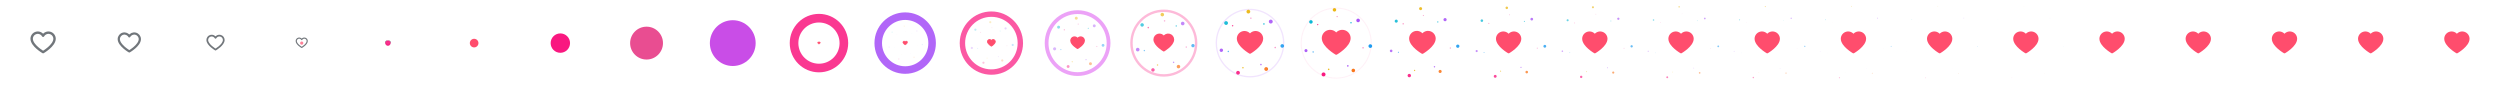
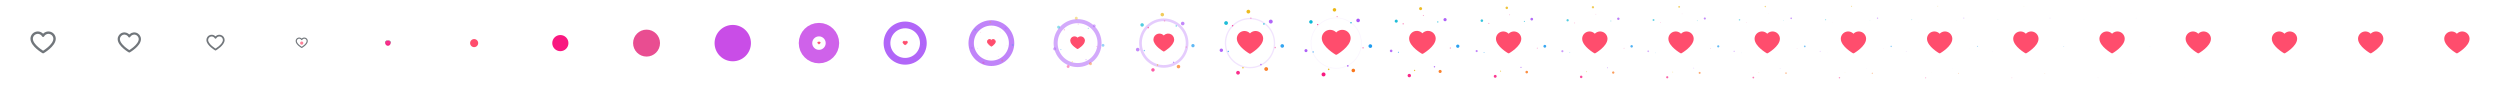
<svg xmlns="http://www.w3.org/2000/svg" width="1856" height="64" viewBox="0 0 1856 64">
  <defs>
    <path id="heart-outline" d="M20.5 8.75c0 5.05-8.5 9.95-8.5 9.95s-8.5-4.9-8.5-9.95A4.55 4.55 0 0 1 12 6.55a4.55 4.55 0 0 1 8.5 2.2Z" fill="none" stroke="#71767b" stroke-linecap="round" stroke-linejoin="round" stroke-width="1.8" />
    <path id="heart-filled" d="M20.5 8.75c0 5.05-8.5 9.95-8.5 9.95s-8.5-4.9-8.5-9.95A4.55 4.55 0 0 1 12 6.55a4.55 4.55 0 0 1 8.5 2.2Z" fill="#ff4d6d" stroke="#ff4d6d" stroke-linecap="round" stroke-linejoin="round" stroke-width="1.8" />
    <circle id="burst-dot-large" cx="0" cy="0" r="1.35" />
    <circle id="burst-dot-small" cx="0" cy="0" r=".8" />
  </defs>
  <g transform="translate(0 0)">
    <g transform="translate(20 20)">
      <g transform="translate(12 12) scale(1) translate(-12 -12)">
        <use href="#heart-outline" />
      </g>
    </g>
  </g>
  <g transform="translate(64 0)">
    <g transform="translate(20 20)">
      <g transform="translate(12 12) scale(.92) translate(-12 -12)">
        <use href="#heart-outline" />
      </g>
    </g>
  </g>
  <g transform="translate(128 0)">
    <g transform="translate(20 20)">
      <g transform="translate(12 12) scale(.72) translate(-12 -12)">
        <use href="#heart-outline" />
      </g>
    </g>
  </g>
  <g transform="translate(192 0)">
    <g transform="translate(20 20)">
      <g transform="translate(12 12) scale(.48) translate(-12 -12)">
        <use href="#heart-outline" />
      </g>
    </g>
    <circle cx="32" cy="32" r="1.2" fill="#ff4d6d" opacity=".7" />
  </g>
  <g transform="translate(256 0)">
    <g transform="translate(20 20)">
      <g transform="translate(12 12) scale(.22) translate(-12 -12)">
        <use href="#heart-outline" />
      </g>
    </g>
    <circle cx="32" cy="32" r="2" fill="#f91880" opacity=".9" />
  </g>
  <g transform="translate(320 0)">
-     <circle cx="32" cy="32" r="3.2" fill="#ff4d6d" />
+     <circle cx="32" cy="32" r="3" fill="#ff4d6d" />
  </g>
  <g transform="translate(384 0)">
-     <circle cx="32" cy="32" r="7.2" fill="#f91880" />
+     <circle cx="32" cy="32" r="6" fill="#f91880" />
  </g>
  <g transform="translate(448 0)">
-     <circle cx="32" cy="32" r="12.2" fill="#e94d91" />
+     <circle cx="32" cy="32" r="10" fill="#e94d91" />
  </g>
  <g transform="translate(512 0)">
-     <circle cx="32" cy="32" r="17" fill="#c94de7" />
+     <circle cx="32" cy="32" r="13.5" fill="#c94de7" />
  </g>
  <g transform="translate(576 0)">
-     <circle cx="32" cy="32" r="18.5" fill="none" stroke="#f91880" stroke-width="6.4" opacity=".86" />
+     <circle cx="32" cy="32" r="10" fill="none" stroke="#c94de7" stroke-width="10" opacity=".88" />
    <g transform="translate(20 20)">
      <g transform="translate(12 12) scale(.12) translate(-12 -12)">
        <use href="#heart-filled" />
      </g>
    </g>
  </g>
  <g transform="translate(640 0)">
-     <circle cx="32" cy="32" r="20" fill="none" stroke="#a855f7" stroke-width="5.6" opacity=".9" />
+     <circle cx="32" cy="32" r="13.5" fill="none" stroke="#a855f7" stroke-width="5" opacity=".9" />
    <g transform="translate(20 20)">
      <g transform="translate(12 12) scale(.2) translate(-12 -12)">
        <use href="#heart-filled" />
      </g>
    </g>
    <g opacity="0.1">
      <use href="#burst-dot-large" transform="translate(31.34 19.42) scale(0.4)" fill="#eab308" opacity="0.88" />
      <use href="#burst-dot-small" transform="translate(32.31 23.21) scale(0.28)" fill="#f472b6" opacity="0.72" />
      <use href="#burst-dot-large" transform="translate(40.68 23.01) scale(0.4)" fill="#a855f7" opacity="1" />
      <use href="#burst-dot-small" transform="translate(37.05 25.04) scale(0.28)" fill="#06b6d4" opacity="0.8" />
      <use href="#burst-dot-large" transform="translate(44.75 33.12) scale(0.4)" fill="#1d9bf0" opacity="1" />
      <use href="#burst-dot-small" transform="translate(40.86 33.56) scale(0.28)" fill="#f472b6" opacity="0.74" />
      <use href="#burst-dot-large" transform="translate(38.57 42.52) scale(0.4)" fill="#f97316" opacity="0.95" />
      <use href="#burst-dot-small" transform="translate(36.04 39.93) scale(0.28)" fill="#a855f7" opacity="0.8" />
      <use href="#burst-dot-large" transform="translate(27.24 43.78) scale(0.4)" fill="#f91880" opacity="1" />
      <use href="#burst-dot-small" transform="translate(29.57 40.46) scale(0.28)" fill="#eab308" opacity="0.78" />
      <use href="#burst-dot-large" transform="translate(20.07 34.98) scale(0.4)" fill="#a855f7" opacity="0.9" />
      <use href="#burst-dot-small" transform="translate(24.06 35.05) scale(0.28)" fill="#1d9bf0" opacity="0.72" />
      <use href="#burst-dot-large" transform="translate(22.35 23.9) scale(0.4)" fill="#06b6d4" opacity="0.98" />
      <use href="#burst-dot-small" transform="translate(25.85 25.85) scale(0.28)" fill="#f91880" opacity="0.74" />
    </g>
  </g>
  <g transform="translate(704 0)">
-     <circle cx="32" cy="32" r="21.5" fill="none" stroke="#f91880" stroke-width="4" opacity=".72" />
+     <circle cx="32" cy="32" r="15" fill="none" stroke="#a855f7" stroke-width="4" opacity=".72" />
    <g transform="translate(20 20)">
      <g transform="translate(12 12) scale(.34) translate(-12 -12)">
        <use href="#heart-filled" />
      </g>
    </g>
    <g opacity="0.25">
      <use href="#burst-dot-large" transform="translate(31.19 16.46) scale(0.6)" fill="#eab308" opacity="0.9" />
      <use href="#burst-dot-small" transform="translate(32.4 20.55) scale(0.42)" fill="#f472b6" opacity="0.74" />
      <use href="#burst-dot-large" transform="translate(42.53 21.09) scale(0.6)" fill="#a855f7" opacity="1" />
      <use href="#burst-dot-small" transform="translate(38.5 23.05) scale(0.42)" fill="#06b6d4" opacity="0.82" />
      <use href="#burst-dot-large" transform="translate(47.82 33.38) scale(0.6)" fill="#1d9bf0" opacity="1" />
      <use href="#burst-dot-small" transform="translate(43.56 34.04) scale(0.42)" fill="#f472b6" opacity="0.76" />
      <use href="#burst-dot-large" transform="translate(40.07 44.91) scale(0.6)" fill="#f97316" opacity="0.96" />
      <use href="#burst-dot-small" transform="translate(37.16 42.12) scale(0.42)" fill="#a855f7" opacity="0.82" />
      <use href="#burst-dot-large" transform="translate(26.11 46.58) scale(0.6)" fill="#f91880" opacity="1" />
      <use href="#burst-dot-small" transform="translate(28.8 43.15) scale(0.42)" fill="#eab308" opacity="0.8" />
      <use href="#burst-dot-large" transform="translate(17.5 35.61) scale(0.6)" fill="#a855f7" opacity="0.92" />
      <use href="#burst-dot-small" transform="translate(21.82 35.91) scale(0.42)" fill="#1d9bf0" opacity="0.74" />
      <use href="#burst-dot-large" transform="translate(20.13 22.04) scale(0.6)" fill="#06b6d4" opacity="0.99" />
      <use href="#burst-dot-small" transform="translate(24 24) scale(0.42)" fill="#f91880" opacity="0.76" />
    </g>
  </g>
  <g transform="translate(768 0)">
-     <circle cx="32" cy="32" r="23" fill="none" stroke="#d946ef" stroke-width="2.8" opacity=".5" />
+     <circle cx="32" cy="32" r="16.3" fill="none" stroke="#a855f7" stroke-width="3" opacity=".5" />
    <g transform="translate(20 20)">
      <g transform="translate(12 12) scale(.58) translate(-12 -12)">
        <use href="#heart-filled" />
      </g>
    </g>
    <g opacity="0.45">
      <use href="#burst-dot-large" transform="translate(31.03 13.51) scale(0.82)" fill="#eab308" opacity="0.92" />
      <use href="#burst-dot-small" transform="translate(32.49 17.89) scale(0.58)" fill="#f472b6" opacity="0.76" />
      <use href="#burst-dot-large" transform="translate(44.38 19.18) scale(0.8)" fill="#a855f7" opacity="1" />
      <use href="#burst-dot-small" transform="translate(39.95 21.06) scale(0.58)" fill="#06b6d4" opacity="0.84" />
      <use href="#burst-dot-large" transform="translate(50.89 33.65) scale(0.78)" fill="#1d9bf0" opacity="1" />
      <use href="#burst-dot-small" transform="translate(46.26 34.51) scale(0.58)" fill="#f472b6" opacity="0.78" />
      <use href="#burst-dot-large" transform="translate(41.56 47.3) scale(0.82)" fill="#f97316" opacity="0.98" />
      <use href="#burst-dot-small" transform="translate(38.27 44.31) scale(0.58)" fill="#a855f7" opacity="0.84" />
      <use href="#burst-dot-large" transform="translate(24.98 49.38) scale(0.8)" fill="#f91880" opacity="1" />
      <use href="#burst-dot-small" transform="translate(28.03 45.84) scale(0.58)" fill="#eab308" opacity="0.82" />
      <use href="#burst-dot-large" transform="translate(14.94 36.25) scale(0.85)" fill="#a855f7" opacity="0.94" />
      <use href="#burst-dot-small" transform="translate(19.58 36.77) scale(0.58)" fill="#1d9bf0" opacity="0.76" />
      <use href="#burst-dot-large" transform="translate(17.9 20.17) scale(0.82)" fill="#06b6d4" opacity="1" />
      <use href="#burst-dot-small" transform="translate(22.14 22.14) scale(0.58)" fill="#f91880" opacity="0.78" />
    </g>
  </g>
  <g transform="translate(832 0)">
-     <circle cx="32" cy="32" r="24" fill="none" stroke="#f91880" stroke-width="1.8" opacity=".3" />
+     <circle cx="32" cy="32" r="17.3" fill="none" stroke="#a855f7" stroke-width="2" opacity=".3" />
    <g transform="translate(20 20)">
      <g transform="translate(12 12) scale(.82) translate(-12 -12)">
        <use href="#heart-filled" />
      </g>
    </g>
    <g opacity="0.7">
      <use href="#burst-dot-large" transform="translate(30.89 10.85) scale(0.98)" fill="#eab308" opacity="0.95" />
      <use href="#burst-dot-small" transform="translate(32.58 15.5) scale(0.72)" fill="#f472b6" opacity="0.78" />
      <use href="#burst-dot-large" transform="translate(46.04 17.46) scale(1)" fill="#a855f7" opacity="1" />
      <use href="#burst-dot-small" transform="translate(41.25 19.27) scale(0.7)" fill="#06b6d4" opacity="0.86" />
      <use href="#burst-dot-large" transform="translate(53.65 33.89) scale(0.92)" fill="#1d9bf0" opacity="1" />
      <use href="#burst-dot-small" transform="translate(48.69 34.94) scale(0.68)" fill="#f472b6" opacity="0.8" />
      <use href="#burst-dot-large" transform="translate(42.9 49.45) scale(0.97)" fill="#f97316" opacity="1" />
      <use href="#burst-dot-small" transform="translate(39.28 46.29) scale(0.7)" fill="#a855f7" opacity="0.86" />
      <use href="#burst-dot-large" transform="translate(23.96 51.9) scale(0.95)" fill="#f91880" opacity="1" />
      <use href="#burst-dot-small" transform="translate(27.34 48.26) scale(0.7)" fill="#eab308" opacity="0.84" />
      <use href="#burst-dot-large" transform="translate(12.64 36.83) scale(1)" fill="#a855f7" opacity="0.98" />
      <use href="#burst-dot-small" transform="translate(17.57 37.54) scale(0.68)" fill="#1d9bf0" opacity="0.78" />
      <use href="#burst-dot-large" transform="translate(15.91 18.5) scale(0.96)" fill="#06b6d4" opacity="1" />
      <use href="#burst-dot-small" transform="translate(20.48 20.48) scale(0.75)" fill="#f91880" opacity="0.8" />
    </g>
  </g>
  <g transform="translate(896 0)">
-     <circle cx="32" cy="32" r="25" fill="none" stroke="#a855f7" stroke-width="1" opacity=".16" />
+     <circle cx="32" cy="32" r="18.2" fill="none" stroke="#a855f7" stroke-width="1" opacity=".16" />
    <g transform="translate(20 20)">
      <g transform="translate(12 12) scale(1.04) translate(-12 -12)">
        <use href="#heart-filled" />
      </g>
    </g>
    <g opacity="0.9">
      <use href="#burst-dot-large" transform="translate(30.78 8.63) scale(1.04)" fill="#eab308" opacity="1" />
      <use href="#burst-dot-small" transform="translate(32.65 13.5) scale(0.68)" fill="#f472b6" opacity="0.76" />
      <use href="#burst-dot-large" transform="translate(47.43 16.02) scale(1.08)" fill="#a855f7" opacity="1" />
      <use href="#burst-dot-small" transform="translate(42.33 17.78) scale(0.78)" fill="#06b6d4" opacity="0.88" />
      <use href="#burst-dot-large" transform="translate(55.95 34.1) scale(1)" fill="#1d9bf0" opacity="1" />
      <use href="#burst-dot-small" transform="translate(50.71 35.3) scale(0.74)" fill="#f472b6" opacity="0.82" />
      <use href="#burst-dot-large" transform="translate(44.03 51.24) scale(1.06)" fill="#f97316" opacity="1" />
      <use href="#burst-dot-small" transform="translate(40.12 47.93) scale(0.76)" fill="#a855f7" opacity="0.88" />
      <use href="#burst-dot-large" transform="translate(23.11 54) scale(1.04)" fill="#f91880" opacity="1" />
      <use href="#burst-dot-small" transform="translate(26.76 50.28) scale(0.74)" fill="#eab308" opacity="0.86" />
      <use href="#burst-dot-large" transform="translate(10.72 37.31) scale(0.94)" fill="#a855f7" opacity="1" />
      <use href="#burst-dot-small" transform="translate(15.89 38.19) scale(0.7)" fill="#1d9bf0" opacity="0.8" />
      <use href="#burst-dot-large" transform="translate(14.24 17.1) scale(1.05)" fill="#06b6d4" opacity="1" />
      <use href="#burst-dot-small" transform="translate(19.09 19.09) scale(0.7)" fill="#f91880" opacity="0.82" />
    </g>
  </g>
  <g transform="translate(960 0)">
-     <circle cx="32" cy="32" r="26" fill="none" stroke="#f91880" stroke-width=".8" opacity=".06" />
+     <circle cx="32" cy="32" r="18.7" fill="none" stroke="#a855f7" stroke-width=".6" opacity=".06" />
    <g transform="translate(20 20)">
      <g transform="translate(12 12) scale(1.14) translate(-12 -12)">
        <use href="#heart-filled" />
      </g>
    </g>
    <g opacity="1">
      <use href="#burst-dot-large" transform="translate(30.71 7.3) scale(0.96)" fill="#eab308" opacity="0.96" />
      <use href="#burst-dot-small" transform="translate(32.69 12.31) scale(0.62)" fill="#f472b6" opacity="0.7" />
      <use href="#burst-dot-large" transform="translate(48.26 15.16) scale(1)" fill="#a855f7" opacity="1" />
      <use href="#burst-dot-small" transform="translate(42.98 16.88) scale(0.72)" fill="#06b6d4" opacity="0.86" />
      <use href="#burst-dot-large" transform="translate(57.33 34.22) scale(1.02)" fill="#1d9bf0" opacity="1" />
      <use href="#burst-dot-small" transform="translate(51.93 35.51) scale(0.7)" fill="#f472b6" opacity="0.8" />
      <use href="#burst-dot-large" transform="translate(44.7 52.32) scale(0.99)" fill="#f97316" opacity="0.98" />
      <use href="#burst-dot-small" transform="translate(40.62 48.92) scale(0.8)" fill="#a855f7" opacity="0.9" />
      <use href="#burst-dot-large" transform="translate(22.6 55.26) scale(1.1)" fill="#f91880" opacity="1" />
      <use href="#burst-dot-small" transform="translate(26.41 51.49) scale(0.76)" fill="#eab308" opacity="0.88" />
      <use href="#burst-dot-large" transform="translate(9.56 37.59) scale(0.84)" fill="#a855f7" opacity="0.94" />
      <use href="#burst-dot-small" transform="translate(14.88 38.57) scale(0.66)" fill="#1d9bf0" opacity="0.76" />
      <use href="#burst-dot-large" transform="translate(13.24 16.26) scale(0.97)" fill="#06b6d4" opacity="0.98" />
      <use href="#burst-dot-small" transform="translate(18.25 18.25) scale(0.64)" fill="#f91880" opacity="0.8" />
    </g>
  </g>
  <g transform="translate(1024 0)">
    <g transform="translate(20 20)">
      <g transform="translate(12 12) scale(1.05) translate(-12 -12)">
        <use href="#heart-filled" />
      </g>
    </g>
-     <g opacity="0.92">
+     <g opacity="0.95">
      <use href="#burst-dot-large" transform="translate(30.66 6.41) scale(0.84)" fill="#eab308" opacity="0.92" />
      <use href="#burst-dot-small" transform="translate(32.72 11.51) scale(0.54)" fill="#f472b6" opacity="0.64" />
      <use href="#burst-dot-large" transform="translate(48.81 14.59) scale(0.88)" fill="#a855f7" opacity="0.98" />
      <use href="#burst-dot-small" transform="translate(43.42 16.29) scale(0.62)" fill="#06b6d4" opacity="0.82" />
      <use href="#burst-dot-large" transform="translate(58.25 34.3) scale(0.91)" fill="#1d9bf0" opacity="0.99" />
      <use href="#burst-dot-small" transform="translate(52.74 35.66) scale(0.6)" fill="#f472b6" opacity="0.76" />
      <use href="#burst-dot-large" transform="translate(45.15 53.04) scale(0.86)" fill="#f97316" opacity="0.94" />
      <use href="#burst-dot-small" transform="translate(40.95 49.57) scale(0.68)" fill="#a855f7" opacity="0.86" />
      <use href="#burst-dot-large" transform="translate(22.26 56.1) scale(0.94)" fill="#f91880" opacity="0.98" />
      <use href="#burst-dot-small" transform="translate(26.18 52.3) scale(0.64)" fill="#eab308" opacity="0.84" />
      <use href="#burst-dot-large" transform="translate(8.79 37.79) scale(0.72)" fill="#a855f7" opacity="0.88" />
      <use href="#burst-dot-small" transform="translate(14.21 38.83) scale(0.56)" fill="#1d9bf0" opacity="0.7" />
      <use href="#burst-dot-large" transform="translate(12.57 15.7) scale(0.85)" fill="#06b6d4" opacity="0.94" />
      <use href="#burst-dot-small" transform="translate(17.7 17.7) scale(0.55)" fill="#f91880" opacity="0.75" />
    </g>
  </g>
  <g transform="translate(1088 0)">
    <use href="#heart-filled" transform="translate(20 20)" />
-     <g opacity="0.82">
+     <g opacity="0.9">
      <use href="#burst-dot-large" transform="translate(30.63 5.82) scale(0.7)" fill="#eab308" opacity="0.88" />
      <use href="#burst-dot-small" transform="translate(32.73 10.98) scale(0.45)" fill="#f472b6" opacity="0.56" />
      <use href="#burst-dot-large" transform="translate(49.18 14.21) scale(0.75)" fill="#a855f7" opacity="0.96" />
      <use href="#burst-dot-small" transform="translate(43.71 15.89) scale(0.52)" fill="#06b6d4" opacity="0.78" />
      <use href="#burst-dot-large" transform="translate(58.87 34.35) scale(0.78)" fill="#1d9bf0" opacity="0.98" />
      <use href="#burst-dot-small" transform="translate(53.28 35.75) scale(0.5)" fill="#f472b6" opacity="0.72" />
      <use href="#burst-dot-large" transform="translate(45.45 53.52) scale(0.72)" fill="#f97316" opacity="0.9" />
      <use href="#burst-dot-small" transform="translate(41.18 50.01) scale(0.56)" fill="#a855f7" opacity="0.8" />
      <use href="#burst-dot-large" transform="translate(22.04 56.66) scale(0.8)" fill="#f91880" opacity="0.96" />
      <use href="#burst-dot-small" transform="translate(26.02 52.84) scale(0.53)" fill="#eab308" opacity="0.78" />
      <use href="#burst-dot-large" transform="translate(8.28 37.91) scale(0.58)" fill="#a855f7" opacity="0.8" />
      <use href="#burst-dot-small" transform="translate(13.76 39) scale(0.46)" fill="#1d9bf0" opacity="0.62" />
      <use href="#burst-dot-large" transform="translate(12.13 15.33) scale(0.71)" fill="#06b6d4" opacity="0.9" />
      <use href="#burst-dot-small" transform="translate(17.33 17.33) scale(0.45)" fill="#f91880" opacity="0.68" />
    </g>
  </g>
  <g transform="translate(1152 0)">
    <use href="#heart-filled" transform="translate(20 20)" />
-     <g opacity="0.7">
-       <use href="#burst-dot-large" transform="translate(30.6 5.38) scale(0.56)" fill="#eab308" opacity="0.84" />
+     <g opacity="0.82">
+       <use href="#burst-dot-large" transform="translate(30.6 5.38) scale(0.62)" fill="#eab308" opacity="0.84" />
      <use href="#burst-dot-small" transform="translate(32.75 10.58) scale(0.36)" fill="#f472b6" opacity="0.46" />
-       <use href="#burst-dot-large" transform="translate(49.46 13.92) scale(0.62)" fill="#a855f7" opacity="0.94" />
+       <use href="#burst-dot-large" transform="translate(49.46 13.92) scale(0.67)" fill="#a855f7" opacity="0.94" />
      <use href="#burst-dot-small" transform="translate(43.92 15.59) scale(0.42)" fill="#06b6d4" opacity="0.72" />
-       <use href="#burst-dot-large" transform="translate(59.33 34.39) scale(0.64)" fill="#1d9bf0" opacity="0.96" />
+       <use href="#burst-dot-large" transform="translate(59.33 34.39) scale(0.69)" fill="#1d9bf0" opacity="0.96" />
      <use href="#burst-dot-small" transform="translate(53.68 35.82) scale(0.4)" fill="#f472b6" opacity="0.66" />
-       <use href="#burst-dot-large" transform="translate(45.67 53.88) scale(0.59)" fill="#f97316" opacity="0.86" />
+       <use href="#burst-dot-large" transform="translate(45.67 53.88) scale(0.64)" fill="#f97316" opacity="0.86" />
      <use href="#burst-dot-small" transform="translate(41.35 50.34) scale(0.44)" fill="#a855f7" opacity="0.72" />
-       <use href="#burst-dot-large" transform="translate(21.87 57.08) scale(0.66)" fill="#f91880" opacity="0.94" />
+       <use href="#burst-dot-large" transform="translate(21.87 57.08) scale(0.7)" fill="#f91880" opacity="0.94" />
      <use href="#burst-dot-small" transform="translate(25.91 53.24) scale(0.42)" fill="#eab308" opacity="0.72" />
-       <use href="#burst-dot-large" transform="translate(7.9 38.01) scale(0.45)" fill="#a855f7" opacity="0.72" />
+       <use href="#burst-dot-large" transform="translate(7.9 38.01) scale(0.58)" fill="#a855f7" opacity="0.72" />
      <use href="#burst-dot-small" transform="translate(13.42 39.13) scale(0.37)" fill="#1d9bf0" opacity="0.54" />
-       <use href="#burst-dot-large" transform="translate(11.8 15.05) scale(0.57)" fill="#06b6d4" opacity="0.86" />
+       <use href="#burst-dot-large" transform="translate(11.8 15.05) scale(0.63)" fill="#06b6d4" opacity="0.86" />
      <use href="#burst-dot-small" transform="translate(17.05 17.05) scale(0.36)" fill="#f91880" opacity="0.6" />
    </g>
  </g>
  <g transform="translate(1216 0)">
    <use href="#heart-filled" transform="translate(20 20)" />
-     <g opacity="0.58">
-       <use href="#burst-dot-large" transform="translate(30.59 5.08) scale(0.43)" fill="#eab308" opacity="0.8" />
-       <use href="#burst-dot-small" transform="translate(32.76 10.31) scale(0.29)" fill="#f472b6" opacity="0.36" />
-       <use href="#burst-dot-large" transform="translate(49.65 13.73) scale(0.5)" fill="#a855f7" opacity="0.92" />
-       <use href="#burst-dot-small" transform="translate(44.07 15.39) scale(0.33)" fill="#06b6d4" opacity="0.64" />
-       <use href="#burst-dot-large" transform="translate(59.63 34.42) scale(0.51)" fill="#1d9bf0" opacity="0.94" />
-       <use href="#burst-dot-small" transform="translate(53.95 35.87) scale(0.32)" fill="#f472b6" opacity="0.58" />
-       <use href="#burst-dot-large" transform="translate(45.82 54.11) scale(0.47)" fill="#f97316" opacity="0.82" />
-       <use href="#burst-dot-small" transform="translate(41.46 50.56) scale(0.35)" fill="#a855f7" opacity="0.64" />
-       <use href="#burst-dot-large" transform="translate(21.76 57.36) scale(0.53)" fill="#f91880" opacity="0.92" />
-       <use href="#burst-dot-small" transform="translate(25.83 53.51) scale(0.33)" fill="#eab308" opacity="0.64" />
-       <use href="#burst-dot-large" transform="translate(7.64 38.07) scale(0.34)" fill="#a855f7" opacity="0.64" />
+     <g opacity="0.74">
+       <use href="#burst-dot-large" transform="translate(30.59 5.08) scale(0.52)" fill="#eab308" opacity="0.8" />
+       <use href="#burst-dot-small" transform="translate(32.76 10.31) scale(0.31)" fill="#f472b6" opacity="0.36" />
+       <use href="#burst-dot-large" transform="translate(49.65 13.73) scale(0.58)" fill="#a855f7" opacity="0.92" />
+       <use href="#burst-dot-small" transform="translate(44.07 15.39) scale(0.36)" fill="#06b6d4" opacity="0.64" />
+       <use href="#burst-dot-large" transform="translate(59.63 34.42) scale(0.6)" fill="#1d9bf0" opacity="0.94" />
+       <use href="#burst-dot-small" transform="translate(53.95 35.87) scale(0.38)" fill="#f472b6" opacity="0.58" />
+       <use href="#burst-dot-large" transform="translate(45.82 54.11) scale(0.55)" fill="#f97316" opacity="0.82" />
+       <use href="#burst-dot-small" transform="translate(41.46 50.56) scale(0.34)" fill="#a855f7" opacity="0.64" />
+       <use href="#burst-dot-large" transform="translate(21.76 57.36) scale(0.6)" fill="#f91880" opacity="0.92" />
+       <use href="#burst-dot-small" transform="translate(25.83 53.51) scale(0.38)" fill="#eab308" opacity="0.64" />
+       <use href="#burst-dot-large" transform="translate(7.64 38.07) scale(0.5)" fill="#a855f7" opacity="0.64" />
      <use href="#burst-dot-small" transform="translate(13.2 39.22) scale(0.29)" fill="#1d9bf0" opacity="0.44" />
-       <use href="#burst-dot-large" transform="translate(11.57 14.86) scale(0.44)" fill="#06b6d4" opacity="0.82" />
-       <use href="#burst-dot-small" transform="translate(16.86 16.86) scale(0.28)" fill="#f91880" opacity="0.52" />
+       <use href="#burst-dot-large" transform="translate(11.57 14.86) scale(0.54)" fill="#06b6d4" opacity="0.82" />
+       <use href="#burst-dot-small" transform="translate(16.86 16.86) scale(0.32)" fill="#f91880" opacity="0.52" />
    </g>
  </g>
  <g transform="translate(1280 0)">
    <use href="#heart-filled" transform="translate(20 20)" />
-     <g opacity="0.46">
-       <use href="#burst-dot-large" transform="translate(30.58 4.86) scale(0.33)" fill="#eab308" opacity="0.76" />
-       <use href="#burst-dot-small" transform="translate(32.76 10.11) scale(0.23)" fill="#f472b6" opacity="0.27" />
-       <use href="#burst-dot-large" transform="translate(49.78 13.58) scale(0.4)" fill="#a855f7" opacity="0.9" />
-       <use href="#burst-dot-small" transform="translate(44.18 15.24) scale(0.26)" fill="#06b6d4" opacity="0.56" />
-       <use href="#burst-dot-large" transform="translate(59.86 34.44) scale(0.39)" fill="#1d9bf0" opacity="0.92" />
-       <use href="#burst-dot-small" transform="translate(54.15 35.91) scale(0.25)" fill="#f472b6" opacity="0.5" />
-       <use href="#burst-dot-large" transform="translate(45.93 54.29) scale(0.36)" fill="#f97316" opacity="0.78" />
-       <use href="#burst-dot-small" transform="translate(41.54 50.72) scale(0.27)" fill="#a855f7" opacity="0.55" />
-       <use href="#burst-dot-large" transform="translate(21.67 57.57) scale(0.42)" fill="#f91880" opacity="0.88" />
-       <use href="#burst-dot-small" transform="translate(25.77 53.71) scale(0.25)" fill="#eab308" opacity="0.55" />
-       <use href="#burst-dot-large" transform="translate(7.45 38.12) scale(0.25)" fill="#a855f7" opacity="0.56" />
-       <use href="#burst-dot-small" transform="translate(13.03 39.28) scale(0.22)" fill="#1d9bf0" opacity="0.34" />
-       <use href="#burst-dot-large" transform="translate(11.41 14.72) scale(0.34)" fill="#06b6d4" opacity="0.76" />
-       <use href="#burst-dot-small" transform="translate(16.72 16.72) scale(0.22)" fill="#f91880" opacity="0.44" />
+     <g opacity="0.64">
+       <use href="#burst-dot-large" transform="translate(30.58 4.86) scale(0.42)" fill="#eab308" opacity="0.76" />
+       <use href="#burst-dot-small" transform="translate(32.76 10.11) scale(0.25)" fill="#f472b6" opacity="0.27" />
+       <use href="#burst-dot-large" transform="translate(49.78 13.58) scale(0.48)" fill="#a855f7" opacity="0.9" />
+       <use href="#burst-dot-small" transform="translate(44.18 15.24) scale(0.3)" fill="#06b6d4" opacity="0.56" />
+       <use href="#burst-dot-large" transform="translate(59.86 34.44) scale(0.5)" fill="#1d9bf0" opacity="0.92" />
+       <use href="#burst-dot-small" transform="translate(54.15 35.91) scale(0.32)" fill="#f472b6" opacity="0.5" />
+       <use href="#burst-dot-large" transform="translate(45.93 54.29) scale(0.45)" fill="#f97316" opacity="0.78" />
+       <use href="#burst-dot-small" transform="translate(41.54 50.72) scale(0.28)" fill="#a855f7" opacity="0.55" />
+       <use href="#burst-dot-large" transform="translate(21.67 57.57) scale(0.5)" fill="#f91880" opacity="0.88" />
+       <use href="#burst-dot-small" transform="translate(25.77 53.71) scale(0.31)" fill="#eab308" opacity="0.55" />
+       <use href="#burst-dot-large" transform="translate(7.45 38.12) scale(0.4)" fill="#a855f7" opacity="0.56" />
+       <use href="#burst-dot-small" transform="translate(13.03 39.28) scale(0.24)" fill="#1d9bf0" opacity="0.34" />
+       <use href="#burst-dot-large" transform="translate(11.41 14.72) scale(0.44)" fill="#06b6d4" opacity="0.76" />
+       <use href="#burst-dot-small" transform="translate(16.72 16.72) scale(0.27)" fill="#f91880" opacity="0.44" />
    </g>
  </g>
  <g transform="translate(1344 0)">
    <use href="#heart-filled" transform="translate(20 20)" />
-     <g opacity="0.35">
-       <use href="#burst-dot-large" transform="translate(30.57 4.71) scale(0.28)" fill="#eab308" opacity="0.7" />
-       <use href="#burst-dot-small" transform="translate(32.77 9.98) scale(0.17)" fill="#f472b6" opacity="0.18" />
-       <use href="#burst-dot-large" transform="translate(49.88 13.49) scale(0.31)" fill="#a855f7" opacity="0.86" />
-       <use href="#burst-dot-small" transform="translate(44.25 15.14) scale(0.19)" fill="#06b6d4" opacity="0.46" />
-       <use href="#burst-dot-large" transform="translate(60.02 34.45) scale(0.3)" fill="#1d9bf0" opacity="0.88" />
-       <use href="#burst-dot-small" transform="translate(54.29 35.93) scale(0.18)" fill="#f472b6" opacity="0.4" />
-       <use href="#burst-dot-large" transform="translate(46.01 54.41) scale(0.28)" fill="#f97316" opacity="0.72" />
-       <use href="#burst-dot-small" transform="translate(41.6 50.83) scale(0.2)" fill="#a855f7" opacity="0.46" />
-       <use href="#burst-dot-large" transform="translate(21.61 57.71) scale(0.33)" fill="#f91880" opacity="0.84" />
-       <use href="#burst-dot-small" transform="translate(25.73 53.85) scale(0.18)" fill="#eab308" opacity="0.46" />
-       <use href="#burst-dot-large" transform="translate(7.32 38.15) scale(0.19)" fill="#a855f7" opacity="0.48" />
-       <use href="#burst-dot-small" transform="translate(12.92 39.33) scale(0.16)" fill="#1d9bf0" opacity="0.25" />
-       <use href="#burst-dot-large" transform="translate(11.3 14.63) scale(0.27)" fill="#06b6d4" opacity="0.7" />
-       <use href="#burst-dot-small" transform="translate(16.63 16.63) scale(0.16)" fill="#f91880" opacity="0.35" />
+     <g opacity="0.53">
+       <use href="#burst-dot-large" transform="translate(30.57 4.71) scale(0.34)" fill="#eab308" opacity="0.7" />
+       <use href="#burst-dot-small" transform="translate(32.77 9.98) scale(0.2)" fill="#f472b6" opacity="0.18" />
+       <use href="#burst-dot-large" transform="translate(49.88 13.49) scale(0.4)" fill="#a855f7" opacity="0.86" />
+       <use href="#burst-dot-small" transform="translate(44.25 15.14) scale(0.25)" fill="#06b6d4" opacity="0.46" />
+       <use href="#burst-dot-large" transform="translate(60.02 34.45) scale(0.42)" fill="#1d9bf0" opacity="0.88" />
+       <use href="#burst-dot-small" transform="translate(54.29 35.93) scale(0.27)" fill="#f472b6" opacity="0.4" />
+       <use href="#burst-dot-large" transform="translate(46.01 54.41) scale(0.37)" fill="#f97316" opacity="0.72" />
+       <use href="#burst-dot-small" transform="translate(41.6 50.83) scale(0.23)" fill="#a855f7" opacity="0.46" />
+       <use href="#burst-dot-large" transform="translate(21.61 57.71) scale(0.41)" fill="#f91880" opacity="0.84" />
+       <use href="#burst-dot-small" transform="translate(25.73 53.85) scale(0.25)" fill="#eab308" opacity="0.46" />
+       <use href="#burst-dot-large" transform="translate(7.32 38.15) scale(0.32)" fill="#a855f7" opacity="0.48" />
+       <use href="#burst-dot-small" transform="translate(12.92 39.33) scale(0.19)" fill="#1d9bf0" opacity="0.25" />
+       <use href="#burst-dot-large" transform="translate(11.3 14.63) scale(0.36)" fill="#06b6d4" opacity="0.7" />
+       <use href="#burst-dot-small" transform="translate(16.63 16.63) scale(0.22)" fill="#f91880" opacity="0.35" />
    </g>
  </g>
  <g transform="translate(1408 0)">
    <use href="#heart-filled" transform="translate(20 20)" />
-     <g opacity="0.25">
-       <use href="#burst-dot-large" transform="translate(30.57 4.64) scale(0.22)" fill="#eab308" opacity="0.6" />
-       <use href="#burst-dot-small" transform="translate(32.77 9.91) scale(0.12)" fill="#f472b6" opacity="0.12" />
-       <use href="#burst-dot-large" transform="translate(49.92 13.44) scale(0.24)" fill="#a855f7" opacity="0.8" />
-       <use href="#burst-dot-small" transform="translate(44.28 15.09) scale(0.14)" fill="#06b6d4" opacity="0.36" />
-       <use href="#burst-dot-large" transform="translate(60.09 34.46) scale(0.23)" fill="#1d9bf0" opacity="0.82" />
-       <use href="#burst-dot-small" transform="translate(54.36 35.94) scale(0.13)" fill="#f472b6" opacity="0.31" />
-       <use href="#burst-dot-large" transform="translate(46.04 54.47) scale(0.22)" fill="#f97316" opacity="0.64" />
-       <use href="#burst-dot-small" transform="translate(41.62 50.89) scale(0.15)" fill="#a855f7" opacity="0.36" />
-       <use href="#burst-dot-large" transform="translate(21.59 57.78) scale(0.25)" fill="#f91880" opacity="0.78" />
-       <use href="#burst-dot-small" transform="translate(25.72 53.92) scale(0.13)" fill="#eab308" opacity="0.36" />
-       <use href="#burst-dot-large" transform="translate(7.26 38.17) scale(0.14)" fill="#a855f7" opacity="0.38" />
-       <use href="#burst-dot-small" transform="translate(12.86 39.35) scale(0.11)" fill="#1d9bf0" opacity="0.17" />
-       <use href="#burst-dot-large" transform="translate(11.24 14.58) scale(0.21)" fill="#06b6d4" opacity="0.62" />
-       <use href="#burst-dot-small" transform="translate(16.59 16.59) scale(0.11)" fill="#f91880" opacity="0.26" />
+     <g opacity="0.42">
+       <use href="#burst-dot-large" transform="translate(30.57 4.64) scale(0.27)" fill="#eab308" opacity="0.6" />
+       <use href="#burst-dot-small" transform="translate(32.77 9.91) scale(0.16)" fill="#f472b6" opacity="0.12" />
+       <use href="#burst-dot-large" transform="translate(49.92 13.44) scale(0.32)" fill="#a855f7" opacity="0.8" />
+       <use href="#burst-dot-small" transform="translate(44.28 15.09) scale(0.2)" fill="#06b6d4" opacity="0.36" />
+       <use href="#burst-dot-large" transform="translate(60.09 34.46) scale(0.34)" fill="#1d9bf0" opacity="0.82" />
+       <use href="#burst-dot-small" transform="translate(54.36 35.94) scale(0.22)" fill="#f472b6" opacity="0.31" />
+       <use href="#burst-dot-large" transform="translate(46.04 54.47) scale(0.29)" fill="#f97316" opacity="0.64" />
+       <use href="#burst-dot-small" transform="translate(41.62 50.89) scale(0.18)" fill="#a855f7" opacity="0.36" />
+       <use href="#burst-dot-large" transform="translate(21.59 57.78) scale(0.33)" fill="#f91880" opacity="0.78" />
+       <use href="#burst-dot-small" transform="translate(25.72 53.92) scale(0.2)" fill="#eab308" opacity="0.36" />
+       <use href="#burst-dot-large" transform="translate(7.26 38.17) scale(0.25)" fill="#a855f7" opacity="0.38" />
+       <use href="#burst-dot-small" transform="translate(12.86 39.35) scale(0.15)" fill="#1d9bf0" opacity="0.17" />
+       <use href="#burst-dot-large" transform="translate(11.24 14.58) scale(0.29)" fill="#06b6d4" opacity="0.62" />
+       <use href="#burst-dot-small" transform="translate(16.59 16.59) scale(0.18)" fill="#f91880" opacity="0.26" />
    </g>
  </g>
  <g transform="translate(1472 0)">
    <use href="#heart-filled" transform="translate(20 20)" />
-     <g opacity="0.17">
-       <use href="#burst-dot-large" transform="translate(30.57 4.64) scale(0.16)" fill="#eab308" opacity="0.48" />
-       <use href="#burst-dot-small" transform="translate(32.77 9.91) scale(0.08)" fill="#f472b6" opacity="0.07" />
-       <use href="#burst-dot-large" transform="translate(49.92 13.44) scale(0.17)" fill="#a855f7" opacity="0.7" />
-       <use href="#burst-dot-small" transform="translate(44.28 15.09) scale(0.09)" fill="#06b6d4" opacity="0.26" />
-       <use href="#burst-dot-large" transform="translate(60.09 34.46) scale(0.16)" fill="#1d9bf0" opacity="0.72" />
-       <use href="#burst-dot-small" transform="translate(54.36 35.94) scale(0.08)" fill="#f472b6" opacity="0.22" />
-       <use href="#burst-dot-large" transform="translate(46.04 54.47) scale(0.15)" fill="#f97316" opacity="0.52" />
-       <use href="#burst-dot-small" transform="translate(41.62 50.89) scale(0.1)" fill="#a855f7" opacity="0.26" />
-       <use href="#burst-dot-large" transform="translate(21.59 57.78) scale(0.18)" fill="#f91880" opacity="0.68" />
-       <use href="#burst-dot-small" transform="translate(25.72 53.92) scale(0.08)" fill="#eab308" opacity="0.26" />
-       <use href="#burst-dot-large" transform="translate(7.26 38.17) scale(0.09)" fill="#a855f7" opacity="0.28" />
-       <use href="#burst-dot-small" transform="translate(12.86 39.35) scale(0.07)" fill="#1d9bf0" opacity="0.1" />
-       <use href="#burst-dot-large" transform="translate(11.24 14.58) scale(0.15)" fill="#06b6d4" opacity="0.5" />
-       <use href="#burst-dot-small" transform="translate(16.59 16.59) scale(0.07)" fill="#f91880" opacity="0.18" />
+     <g opacity="0.31">
+       <use href="#burst-dot-large" transform="translate(30.57 4.64) scale(0.2)" fill="#eab308" opacity="0.48" />
+       <use href="#burst-dot-small" transform="translate(32.77 9.91) scale(0.12)" fill="#f472b6" opacity="0.07" />
+       <use href="#burst-dot-large" transform="translate(49.92 13.44) scale(0.24)" fill="#a855f7" opacity="0.7" />
+       <use href="#burst-dot-small" transform="translate(44.28 15.09) scale(0.15)" fill="#06b6d4" opacity="0.26" />
+       <use href="#burst-dot-large" transform="translate(60.09 34.46) scale(0.26)" fill="#1d9bf0" opacity="0.72" />
+       <use href="#burst-dot-small" transform="translate(54.36 35.94) scale(0.17)" fill="#f472b6" opacity="0.22" />
+       <use href="#burst-dot-large" transform="translate(46.04 54.47) scale(0.22)" fill="#f97316" opacity="0.52" />
+       <use href="#burst-dot-small" transform="translate(41.62 50.89) scale(0.14)" fill="#a855f7" opacity="0.26" />
+       <use href="#burst-dot-large" transform="translate(21.59 57.78) scale(0.25)" fill="#f91880" opacity="0.68" />
+       <use href="#burst-dot-small" transform="translate(25.72 53.92) scale(0.15)" fill="#eab308" opacity="0.26" />
+       <use href="#burst-dot-large" transform="translate(7.26 38.17) scale(0.18)" fill="#a855f7" opacity="0.28" />
+       <use href="#burst-dot-small" transform="translate(12.86 39.35) scale(0.11)" fill="#1d9bf0" opacity="0.1" />
+       <use href="#burst-dot-large" transform="translate(11.24 14.58) scale(0.21)" fill="#06b6d4" opacity="0.5" />
+       <use href="#burst-dot-small" transform="translate(16.59 16.59) scale(0.13)" fill="#f91880" opacity="0.18" />
    </g>
  </g>
  <g transform="translate(1536 0)">
    <use href="#heart-filled" transform="translate(20 20)" />
+     <g opacity="0.2">
+       <use href="#burst-dot-large" transform="translate(30.57 4.64) scale(0.13)" fill="#eab308" opacity="0.34" />
+       <use href="#burst-dot-small" transform="translate(32.77 9.91) scale(0.08)" fill="#f472b6" opacity="0.03" />
+       <use href="#burst-dot-large" transform="translate(49.92 13.44) scale(0.17)" fill="#a855f7" opacity="0.56" />
+       <use href="#burst-dot-small" transform="translate(44.28 15.09) scale(0.1)" fill="#06b6d4" opacity="0.16" />
+       <use href="#burst-dot-large" transform="translate(60.09 34.46) scale(0.18)" fill="#1d9bf0" opacity="0.6" />
+       <use href="#burst-dot-small" transform="translate(54.36 35.94) scale(0.11)" fill="#f472b6" opacity="0.13" />
+       <use href="#burst-dot-large" transform="translate(46.04 54.47) scale(0.15)" fill="#f97316" opacity="0.38" />
+       <use href="#burst-dot-small" transform="translate(41.62 50.89) scale(0.09)" fill="#a855f7" opacity="0.16" />
+       <use href="#burst-dot-large" transform="translate(21.59 57.78) scale(0.17)" fill="#f91880" opacity="0.54" />
+       <use href="#burst-dot-small" transform="translate(25.72 53.92) scale(0.1)" fill="#eab308" opacity="0.16" />
+       <use href="#burst-dot-large" transform="translate(7.26 38.17) scale(0.12)" fill="#a855f7" opacity="0.18" />
+       <use href="#burst-dot-small" transform="translate(12.86 39.35) scale(0.07)" fill="#1d9bf0" opacity="0.05" />
+       <use href="#burst-dot-large" transform="translate(11.24 14.58) scale(0.14)" fill="#06b6d4" opacity="0.36" />
+       <use href="#burst-dot-small" transform="translate(16.59 16.59) scale(0.09)" fill="#f91880" opacity="0.1" />
+     </g>
+   </g>
+   <g transform="translate(1600 0)">
+     <use href="#heart-filled" transform="translate(20 20)" />
    <g opacity="0.1">
-       <use href="#burst-dot-large" transform="translate(30.57 4.64) scale(0.1)" fill="#eab308" opacity="0.34" />
-       <use href="#burst-dot-small" transform="translate(32.77 9.91) scale(0.05)" fill="#f472b6" opacity="0.03" />
-       <use href="#burst-dot-large" transform="translate(49.92 13.44) scale(0.11)" fill="#a855f7" opacity="0.56" />
-       <use href="#burst-dot-small" transform="translate(44.28 15.09) scale(0.06)" fill="#06b6d4" opacity="0.16" />
-       <use href="#burst-dot-large" transform="translate(60.09 34.46) scale(0.1)" fill="#1d9bf0" opacity="0.6" />
-       <use href="#burst-dot-small" transform="translate(54.36 35.94) scale(0.05)" fill="#f472b6" opacity="0.13" />
-       <use href="#burst-dot-large" transform="translate(46.04 54.47) scale(0.09)" fill="#f97316" opacity="0.38" />
-       <use href="#burst-dot-small" transform="translate(41.62 50.89) scale(0.06)" fill="#a855f7" opacity="0.16" />
-       <use href="#burst-dot-large" transform="translate(21.59 57.78) scale(0.11)" fill="#f91880" opacity="0.54" />
-       <use href="#burst-dot-small" transform="translate(25.72 53.92) scale(0.05)" fill="#eab308" opacity="0.16" />
-       <use href="#burst-dot-large" transform="translate(7.26 38.17) scale(0.06)" fill="#a855f7" opacity="0.18" />
-       <use href="#burst-dot-small" transform="translate(12.86 39.35) scale(0.04)" fill="#1d9bf0" opacity="0.05" />
-       <use href="#burst-dot-large" transform="translate(11.24 14.58) scale(0.09)" fill="#06b6d4" opacity="0.36" />
-       <use href="#burst-dot-small" transform="translate(16.59 16.59) scale(0.04)" fill="#f91880" opacity="0.1" />
-     </g>
-   </g>
-   <g transform="translate(1600 0)">
-     <use href="#heart-filled" transform="translate(20 20)" />
-     <g opacity="0.05">
-       <use href="#burst-dot-large" transform="translate(30.57 4.64) scale(0.05)" fill="#eab308" opacity="0.2" />
-       <use href="#burst-dot-small" transform="translate(32.77 9.91) scale(0.02)" fill="#f472b6" opacity="0.01" />
-       <use href="#burst-dot-large" transform="translate(49.92 13.44) scale(0.06)" fill="#a855f7" opacity="0.34" />
-       <use href="#burst-dot-small" transform="translate(44.28 15.09) scale(0.03)" fill="#06b6d4" opacity="0.08" />
-       <use href="#burst-dot-large" transform="translate(60.09 34.46) scale(0.05)" fill="#1d9bf0" opacity="0.4" />
-       <use href="#burst-dot-small" transform="translate(54.36 35.94) scale(0.02)" fill="#f472b6" opacity="0.06" />
-       <use href="#burst-dot-large" transform="translate(46.04 54.47) scale(0.05)" fill="#f97316" opacity="0.24" />
-       <use href="#burst-dot-small" transform="translate(41.62 50.89) scale(0.03)" fill="#a855f7" opacity="0.08" />
-       <use href="#burst-dot-large" transform="translate(21.59 57.78) scale(0.06)" fill="#f91880" opacity="0.34" />
-       <use href="#burst-dot-small" transform="translate(25.72 53.92) scale(0.02)" fill="#eab308" opacity="0.08" />
-       <use href="#burst-dot-large" transform="translate(7.26 38.17) scale(0.03)" fill="#a855f7" opacity="0.1" />
-       <use href="#burst-dot-small" transform="translate(12.86 39.35) scale(0.02)" fill="#1d9bf0" opacity="0.02" />
-       <use href="#burst-dot-large" transform="translate(11.24 14.58) scale(0.05)" fill="#06b6d4" opacity="0.22" />
-       <use href="#burst-dot-small" transform="translate(16.59 16.59) scale(0.02)" fill="#f91880" opacity="0.05" />
+       <use href="#burst-dot-large" transform="translate(30.57 4.64) scale(0.08)" fill="#eab308" opacity="0.2" />
+       <use href="#burst-dot-small" transform="translate(32.77 9.91) scale(0.05)" fill="#f472b6" opacity="0.01" />
+       <use href="#burst-dot-large" transform="translate(49.92 13.44) scale(0.1)" fill="#a855f7" opacity="0.34" />
+       <use href="#burst-dot-small" transform="translate(44.28 15.09) scale(0.06)" fill="#06b6d4" opacity="0.08" />
+       <use href="#burst-dot-large" transform="translate(60.09 34.46) scale(0.11)" fill="#1d9bf0" opacity="0.4" />
+       <use href="#burst-dot-small" transform="translate(54.36 35.94) scale(0.07)" fill="#f472b6" opacity="0.06" />
+       <use href="#burst-dot-large" transform="translate(46.04 54.47) scale(0.09)" fill="#f97316" opacity="0.24" />
+       <use href="#burst-dot-small" transform="translate(41.62 50.89) scale(0.05)" fill="#a855f7" opacity="0.08" />
+       <use href="#burst-dot-large" transform="translate(21.59 57.78) scale(0.1)" fill="#f91880" opacity="0.34" />
+       <use href="#burst-dot-small" transform="translate(25.72 53.92) scale(0.06)" fill="#eab308" opacity="0.08" />
+       <use href="#burst-dot-large" transform="translate(7.26 38.17) scale(0.07)" fill="#a855f7" opacity="0.1" />
+       <use href="#burst-dot-small" transform="translate(12.86 39.35) scale(0.04)" fill="#1d9bf0" opacity="0.02" />
+       <use href="#burst-dot-large" transform="translate(11.24 14.58) scale(0.08)" fill="#06b6d4" opacity="0.22" />
+       <use href="#burst-dot-small" transform="translate(16.59 16.59) scale(0.05)" fill="#f91880" opacity="0.05" />
    </g>
  </g>
  <g transform="translate(1664 0)">
    <use href="#heart-filled" transform="translate(20 20)" />
-     <g opacity="0.02">
-       <use href="#burst-dot-large" transform="translate(30.57 4.64) scale(0.02)" fill="#eab308" opacity="0.08" />
-       <use href="#burst-dot-small" transform="translate(32.77 9.91) scale(0.01)" fill="#f472b6" opacity="0" />
-       <use href="#burst-dot-large" transform="translate(49.92 13.44) scale(0.02)" fill="#a855f7" opacity="0.12" />
-       <use href="#burst-dot-small" transform="translate(44.28 15.09) scale(0.01)" fill="#06b6d4" opacity="0.02" />
-       <use href="#burst-dot-large" transform="translate(60.09 34.46) scale(0.02)" fill="#1d9bf0" opacity="0.16" />
-       <use href="#burst-dot-small" transform="translate(54.36 35.94) scale(0.01)" fill="#f472b6" opacity="0.01" />
-       <use href="#burst-dot-large" transform="translate(46.04 54.47) scale(0.02)" fill="#f97316" opacity="0.1" />
-       <use href="#burst-dot-small" transform="translate(41.62 50.89) scale(0.01)" fill="#a855f7" opacity="0.02" />
-       <use href="#burst-dot-large" transform="translate(21.59 57.78) scale(0.02)" fill="#f91880" opacity="0.14" />
-       <use href="#burst-dot-small" transform="translate(25.72 53.92) scale(0.01)" fill="#eab308" opacity="0.02" />
-       <use href="#burst-dot-large" transform="translate(7.26 38.17) scale(0.01)" fill="#a855f7" opacity="0.04" />
-       <use href="#burst-dot-small" transform="translate(12.86 39.35) scale(0.01)" fill="#1d9bf0" opacity="0" />
-       <use href="#burst-dot-large" transform="translate(11.24 14.58) scale(0.02)" fill="#06b6d4" opacity="0.08" />
-       <use href="#burst-dot-small" transform="translate(16.59 16.59) scale(0.01)" fill="#f91880" opacity="0.01" />
+     <g opacity="0.04">
+       <use href="#burst-dot-large" transform="translate(30.57 4.64) scale(0.04)" fill="#eab308" opacity="0.08" />
+       <use href="#burst-dot-small" transform="translate(32.77 9.91) scale(0.02)" fill="#f472b6" opacity="0" />
+       <use href="#burst-dot-large" transform="translate(49.92 13.44) scale(0.05)" fill="#a855f7" opacity="0.12" />
+       <use href="#burst-dot-small" transform="translate(44.28 15.09) scale(0.03)" fill="#06b6d4" opacity="0.02" />
+       <use href="#burst-dot-large" transform="translate(60.09 34.46) scale(0.06)" fill="#1d9bf0" opacity="0.16" />
+       <use href="#burst-dot-small" transform="translate(54.36 35.94) scale(0.03)" fill="#f472b6" opacity="0.01" />
+       <use href="#burst-dot-large" transform="translate(46.04 54.47) scale(0.05)" fill="#f97316" opacity="0.1" />
+       <use href="#burst-dot-small" transform="translate(41.62 50.89) scale(0.03)" fill="#a855f7" opacity="0.02" />
+       <use href="#burst-dot-large" transform="translate(21.59 57.78) scale(0.06)" fill="#f91880" opacity="0.14" />
+       <use href="#burst-dot-small" transform="translate(25.72 53.92) scale(0.03)" fill="#eab308" opacity="0.02" />
+       <use href="#burst-dot-large" transform="translate(7.26 38.17) scale(0.03)" fill="#a855f7" opacity="0.04" />
+       <use href="#burst-dot-small" transform="translate(12.86 39.35) scale(0.02)" fill="#1d9bf0" opacity="0" />
+       <use href="#burst-dot-large" transform="translate(11.24 14.58) scale(0.04)" fill="#06b6d4" opacity="0.08" />
+       <use href="#burst-dot-small" transform="translate(16.59 16.59) scale(0.02)" fill="#f91880" opacity="0.01" />
    </g>
  </g>
  <g transform="translate(1728 0)">
    <use href="#heart-filled" transform="translate(20 20)" />
  </g>
  <g transform="translate(1792 0)">
    <use href="#heart-filled" transform="translate(20 20)" />
  </g>
</svg>
